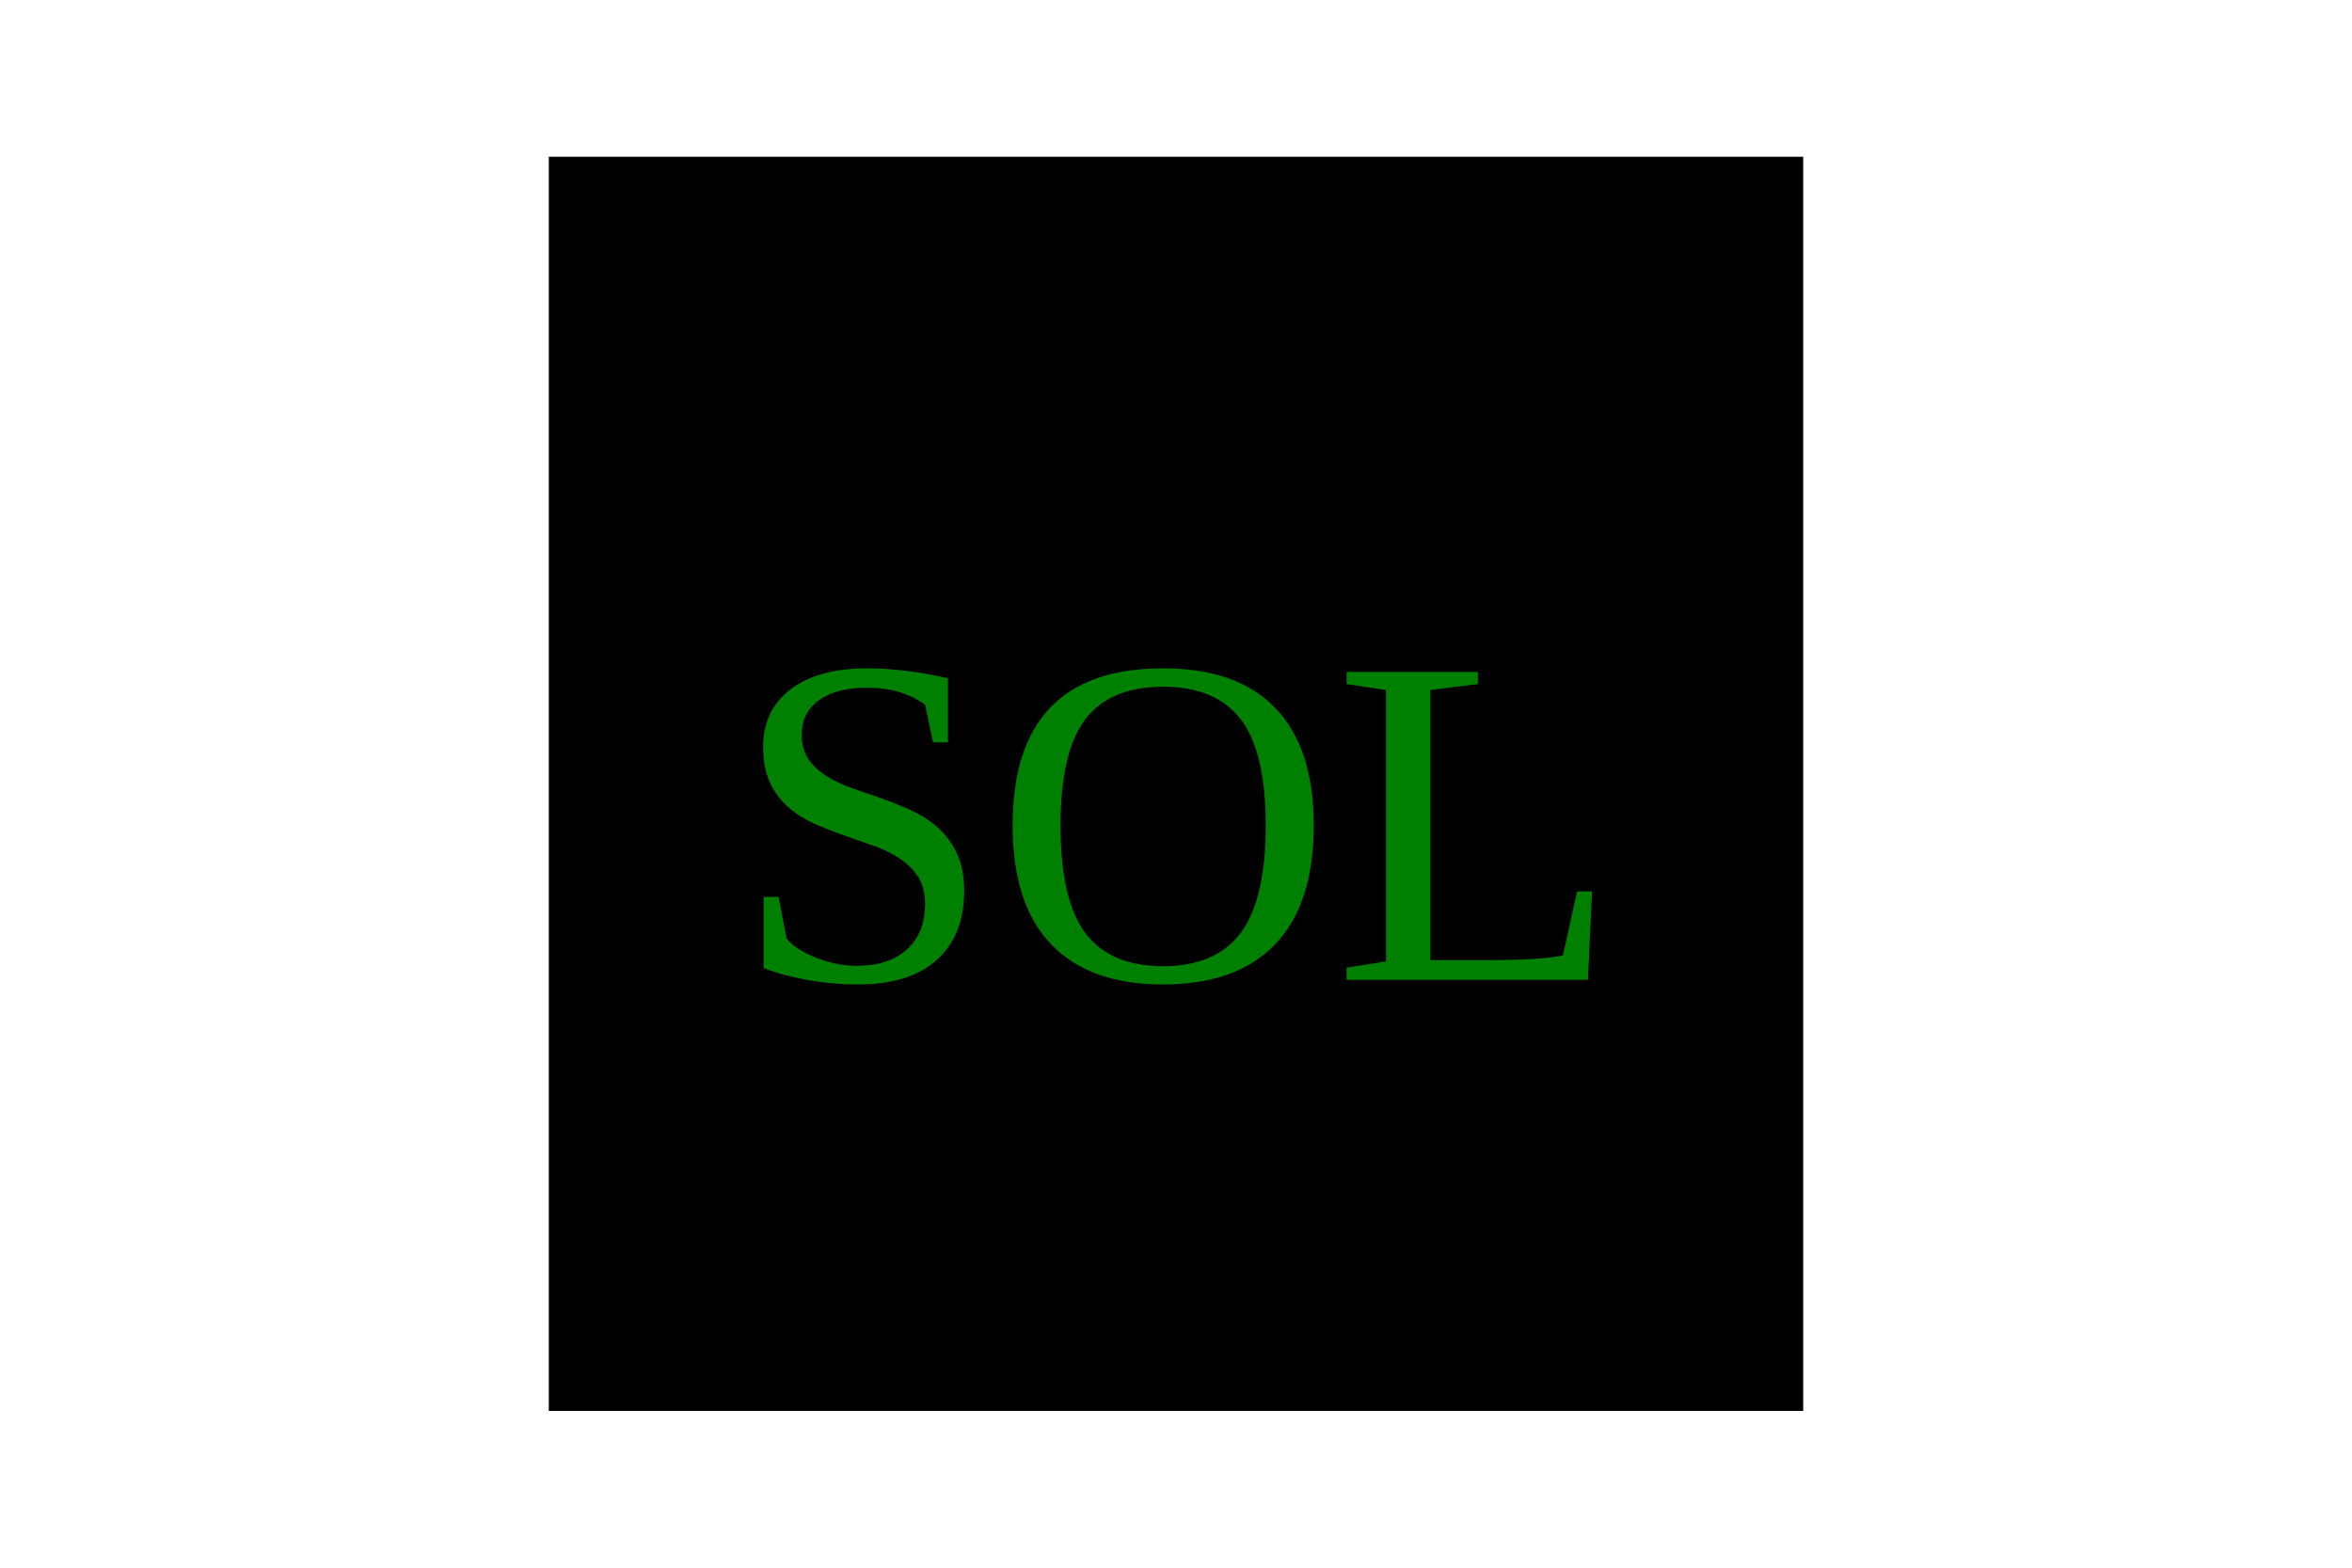
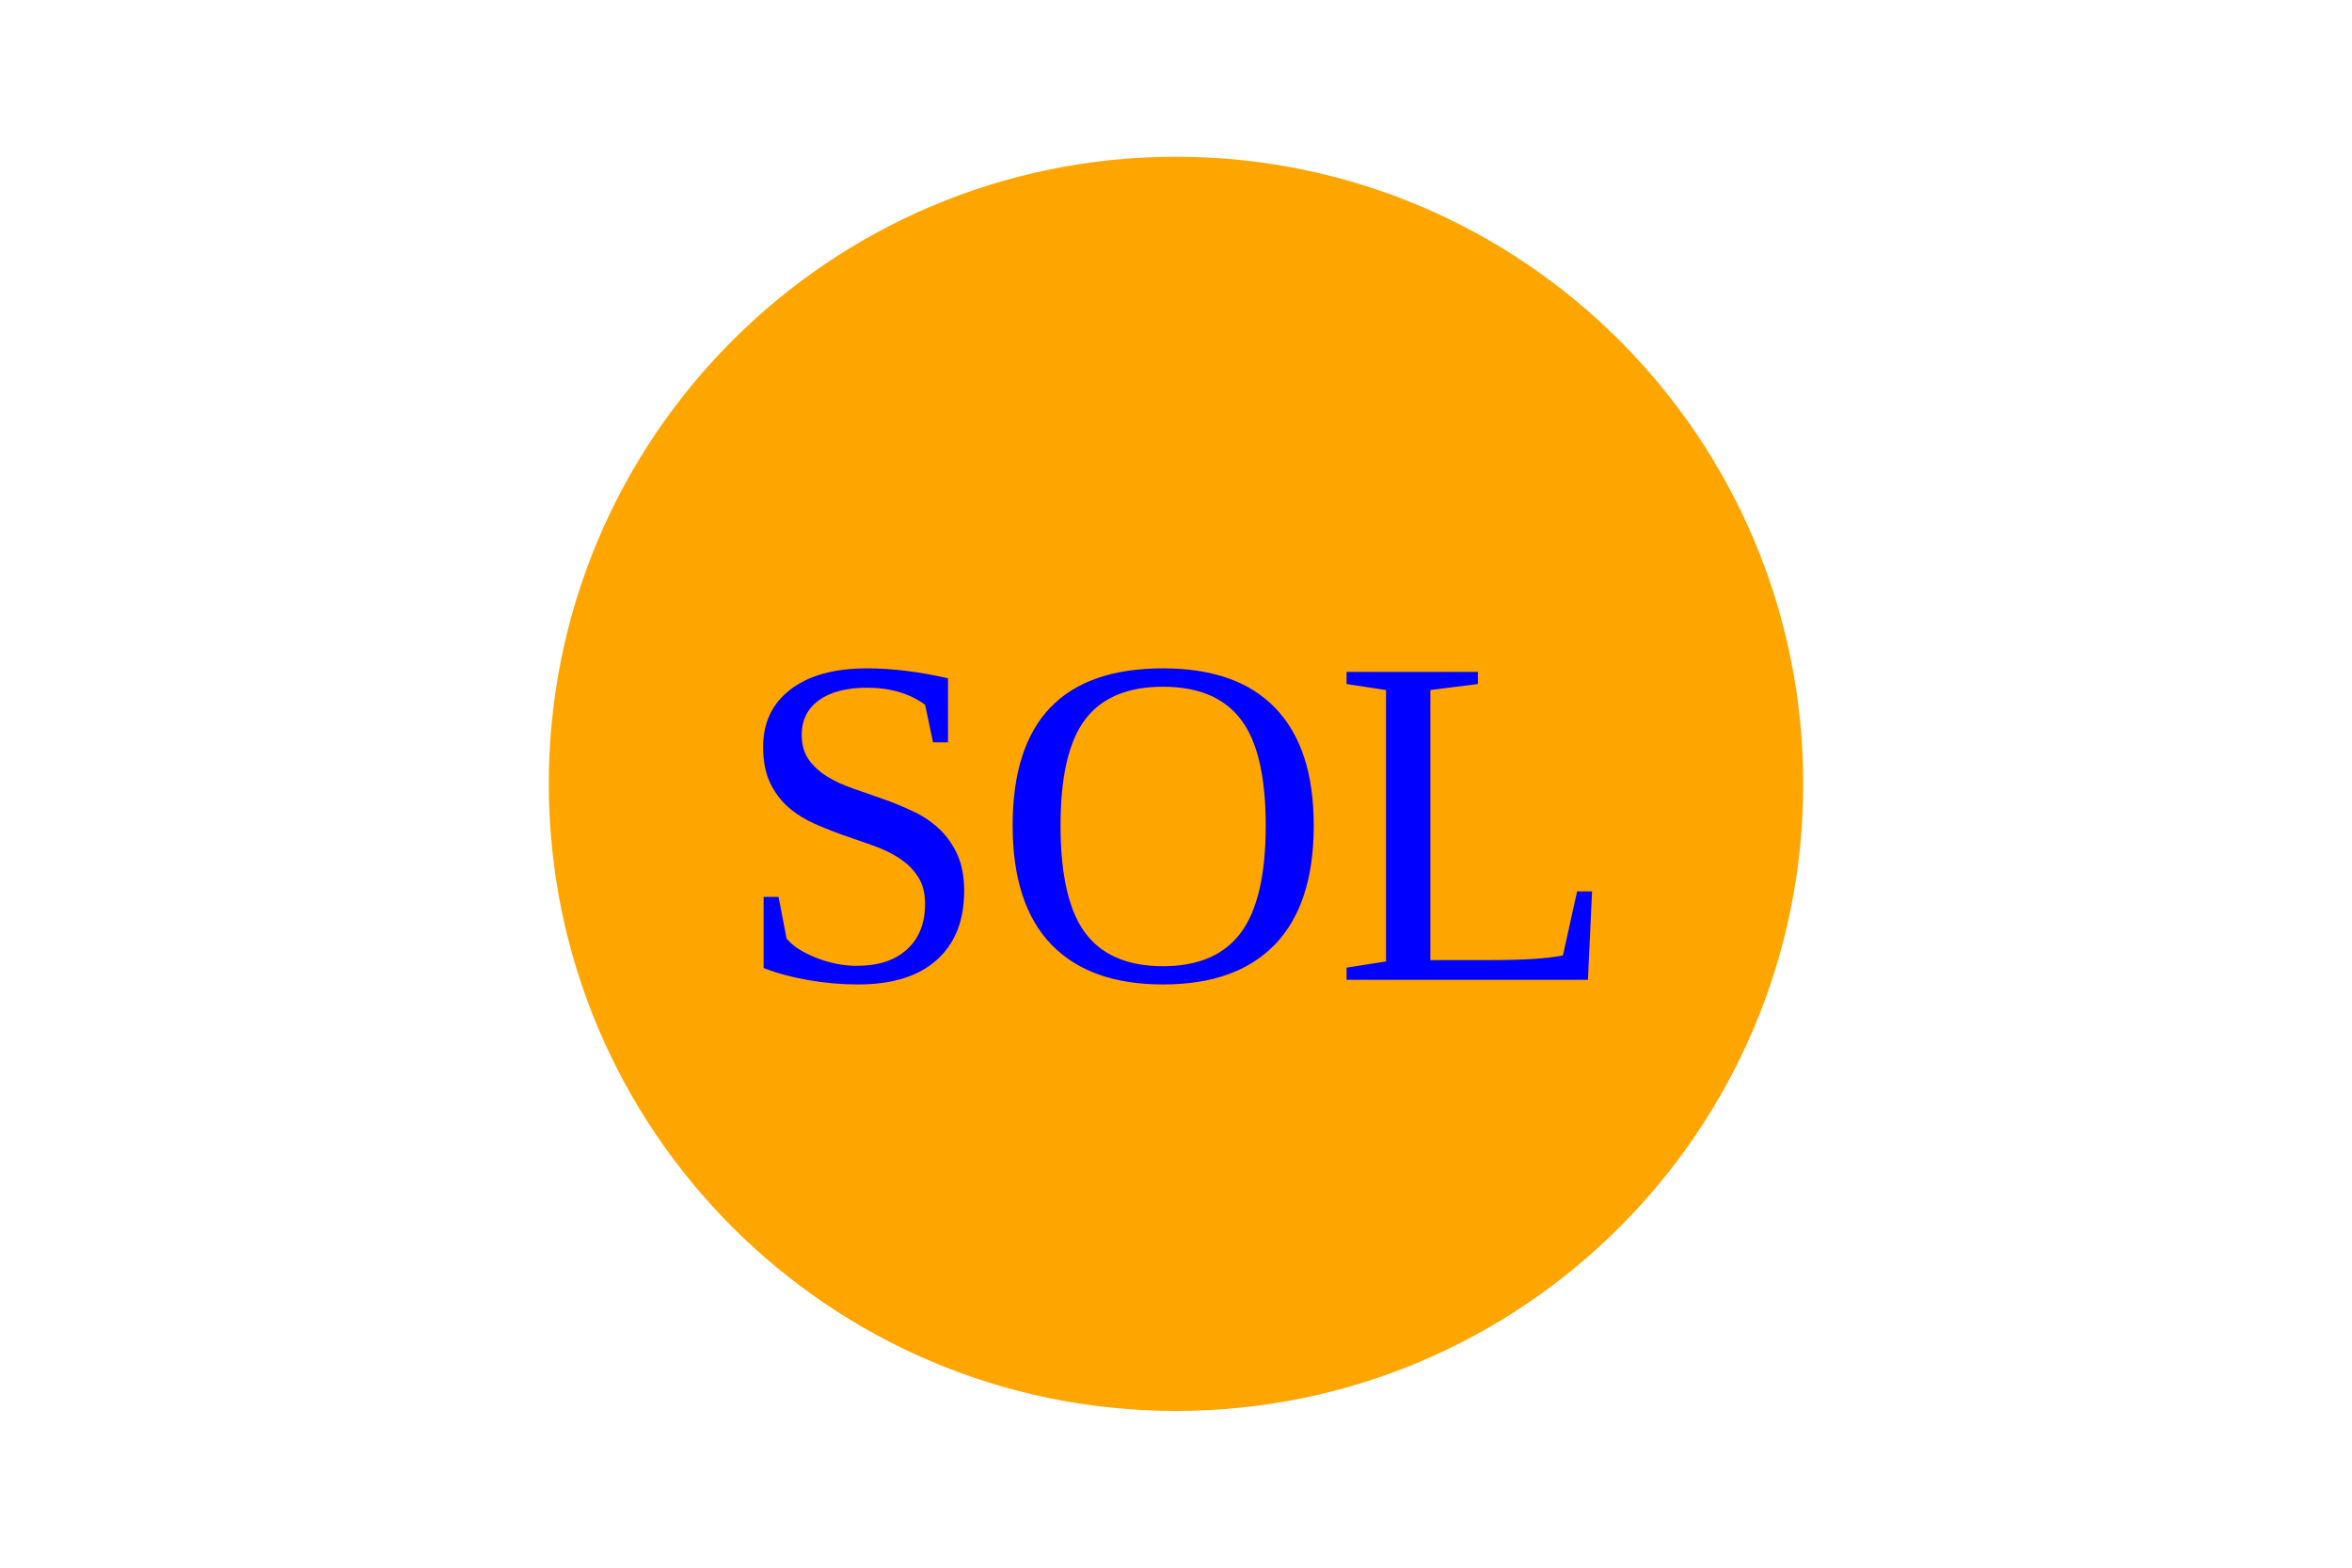
<svg xmlns="http://www.w3.org/2000/svg" width="300" height="200">
-   <rect x="70" y="20" width="160" height="160" fill="${this.color}" />
-   <text x="150" y="125" font-size="60" text-anchor="middle" fill="green">SOL</text>
+   <circle cx="150" cy="100" r="80" fill="orange" />
+   <text x="150" y="125" font-size="60" text-anchor="middle" fill="blue">SOL</text>
</svg>
